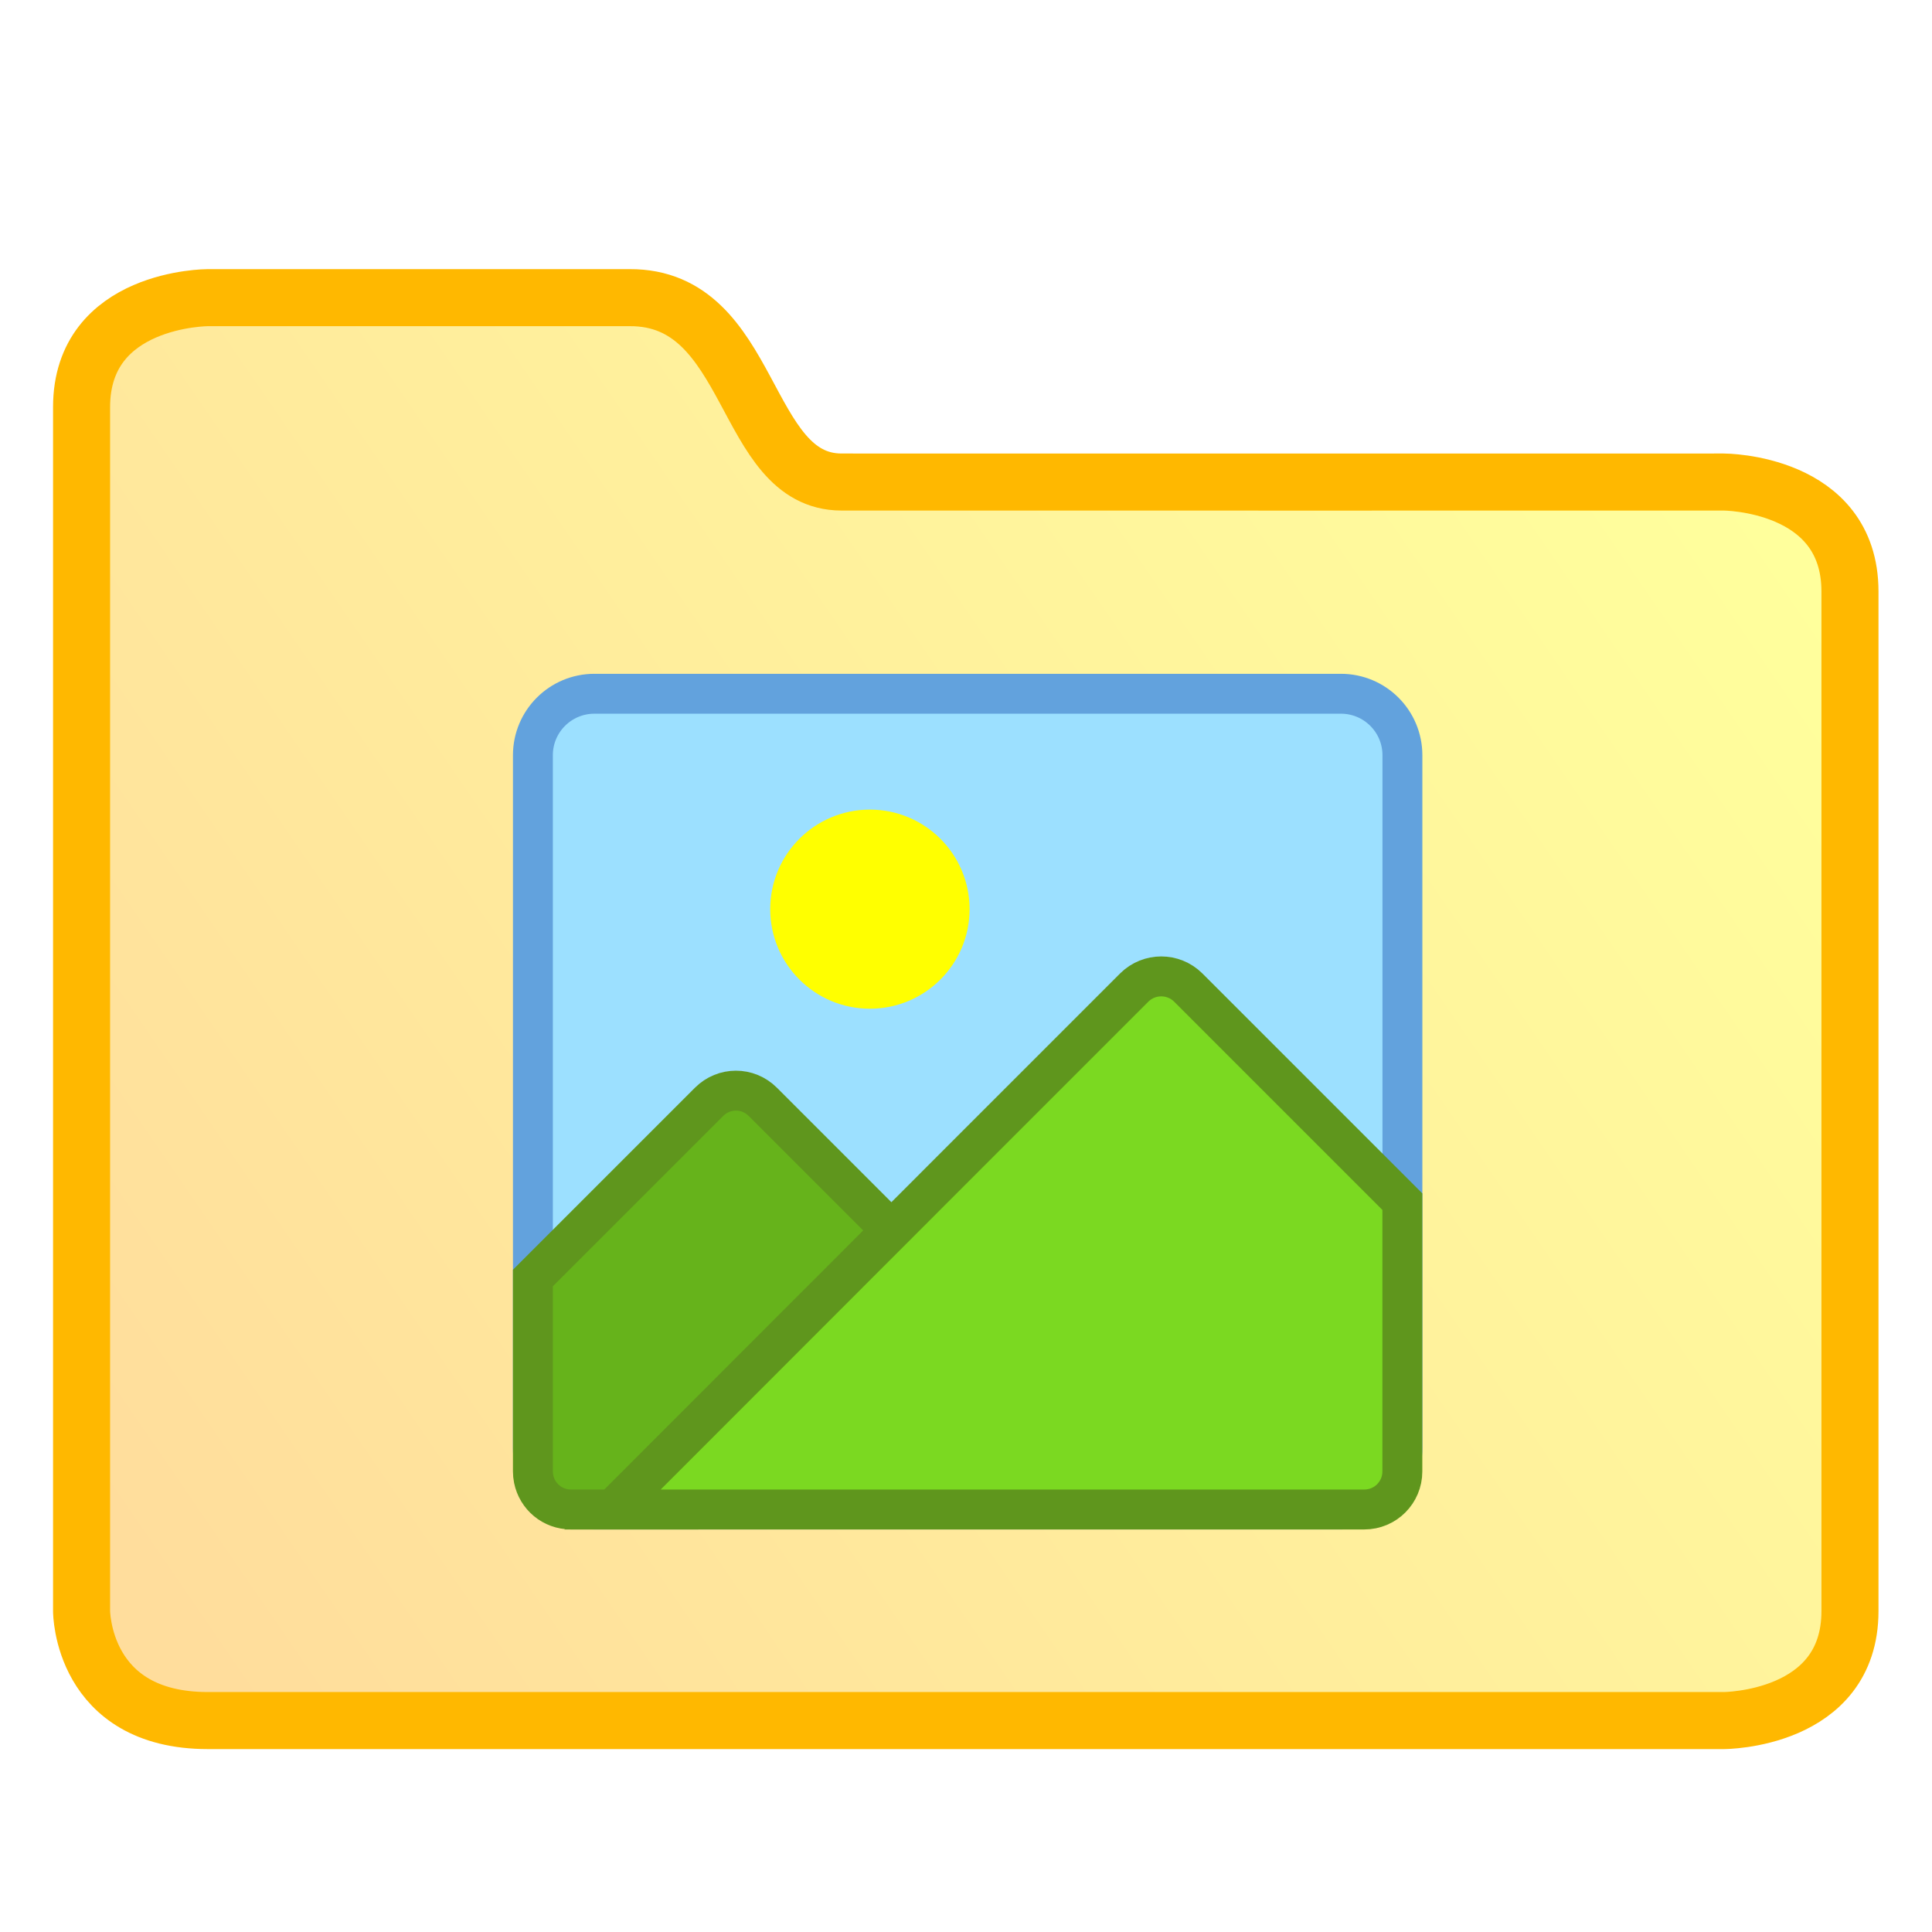
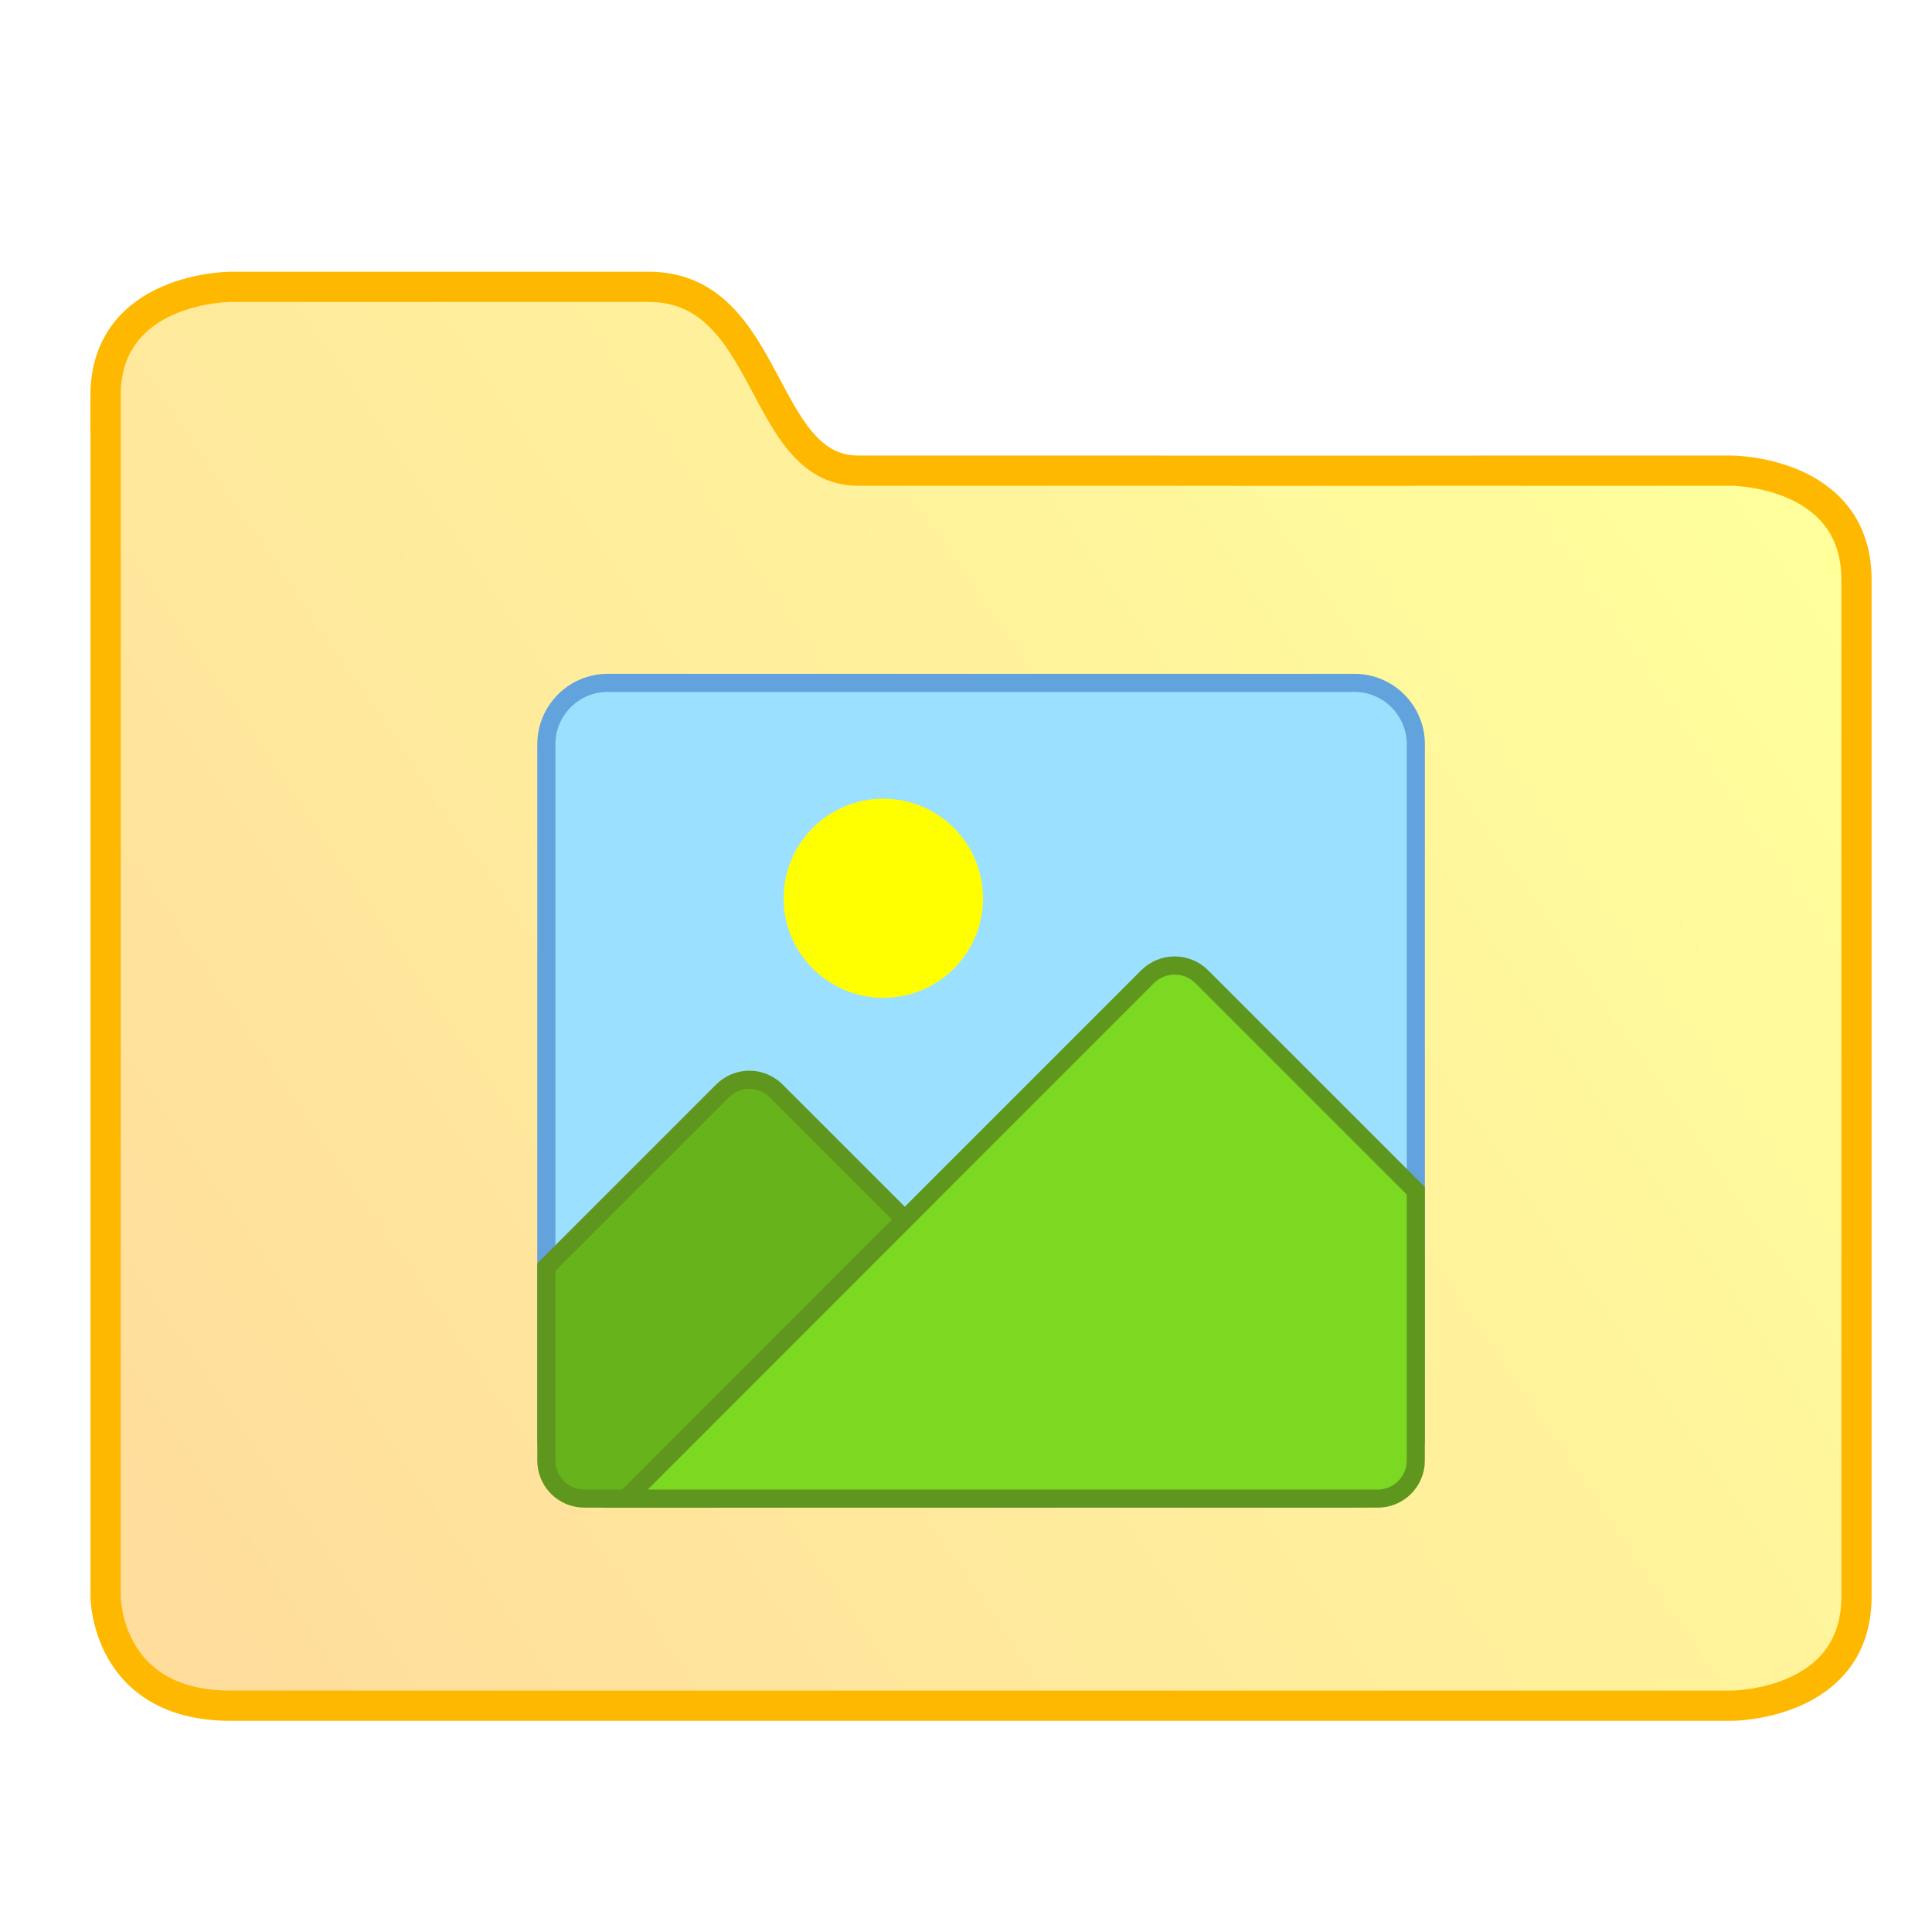
<svg xmlns="http://www.w3.org/2000/svg" xmlns:xlink="http://www.w3.org/1999/xlink" width="128" height="128" viewBox="0 0 33.867 33.867" version="1.1" id="svg2634">
  <defs id="defs2628">
-     <linearGradient gradientTransform="matrix(0.7235958,0,0,0.7235958,180.201,134.6044)" xlink:href="#linearGradient1040" id="linearGradient1042" x1="-130.531" y1="41.772" x2="-91.765" y2="15.149" gradientUnits="userSpaceOnUse" />
-     <linearGradient id="linearGradient1040">
-       <stop style="stop-color:#ffdd9c;stop-opacity:1" offset="0" id="stop1036" />
-       <stop style="stop-color:#ffff9c;stop-opacity:1" offset="1" id="stop1038" />
+     <linearGradient id="linearGradient15413">
+       <stop id="stop15409" offset="0" style="stop-color:#ffffff;stop-opacity:1" />
+       <stop id="stop15411" offset="1" style="stop-color:#ecf6ff;stop-opacity:1" />
    </linearGradient>
    <linearGradient gradientTransform="matrix(0.2645833,0,0,0.2645833,83.1508,137.5565)" xlink:href="#linearGradient6044" id="linearGradient6056" x1="82" y1="30" x2="-68.742" y2="262.239" gradientUnits="userSpaceOnUse" />
    <linearGradient id="linearGradient6044">
      <stop style="stop-color:#ffffff;stop-opacity:1" offset="0" id="stop6040" />
      <stop style="stop-color:#c9e4ff;stop-opacity:1" offset="1" id="stop6042" />
    </linearGradient>
-     <linearGradient xlink:href="#linearGradient6044" id="linearGradient68" gradientUnits="userSpaceOnUse" gradientTransform="matrix(0.2750733,0,0,0.2750733,109.6321,133.8365)" x1="82" y1="30" x2="-68.742" y2="262.239" />
-     <linearGradient gradientTransform="translate(-1.844004,40.782)" y2="36.383" x2="147.781" y1="53.733" x1="147.87" gradientUnits="userSpaceOnUse" id="linearGradient3135" xlink:href="#linearGradient2931" />
-     <linearGradient id="linearGradient2931">
-       <stop id="stop2927" offset="0" style="stop-color:#ffce00;stop-opacity:1" />
-       <stop id="stop2929" offset="1" style="stop-color:#ffff00;stop-opacity:0.927" />
+     <linearGradient xlink:href="#linearGradient6044" id="linearGradient918" gradientUnits="userSpaceOnUse" gradientTransform="matrix(0.2750733,0,0,0.2750733,109.6321,133.8365)" x1="82" y1="30" x2="-68.742" y2="262.239" />
+     <linearGradient xlink:href="#linearGradient15413" id="linearGradient15407" x1="95.028" y1="84.356" x2="71.876" y2="113.655" gradientUnits="userSpaceOnUse" />
+     <linearGradient xlink:href="#linearGradient1808-2" id="linearGradient4237" gradientUnits="userSpaceOnUse" x1="123.291" y1="141.457" x2="140.7" y2="141.457" />
+     <linearGradient id="linearGradient1808-2">
+       <stop id="stop1804-5" offset="0" style="stop-color:#ffffff;stop-opacity:1" />
+       <stop id="stop1806-4" offset="1" style="stop-color:#ccccff;stop-opacity:0.51" />
    </linearGradient>
-     <linearGradient gradientTransform="matrix(0.500134,0,0,0.500134,-33.03848,-41.72654)" y2="113.655" x2="71.876" y1="84.356" x1="95.028" gradientUnits="userSpaceOnUse" id="linearGradient15544" xlink:href="#linearGradient15413" />
-     <linearGradient id="linearGradient15413">
-       <stop style="stop-color:#ffffff;stop-opacity:1" offset="0" id="stop15409" />
-       <stop style="stop-color:#ecf6ff;stop-opacity:1" offset="1" id="stop15411" />
+     <linearGradient gradientTransform="matrix(0.3582257,0,0,0.3607738,117.9332,-40.35064)" xlink:href="#linearGradient1040" id="linearGradient1042" x1="-130.531" y1="41.772" x2="-91.765" y2="15.149" gradientUnits="userSpaceOnUse" />
+     <linearGradient id="linearGradient1040">
+       <stop style="stop-color:#ffdd9c;stop-opacity:1" offset="0" id="stop1036" />
+       <stop style="stop-color:#ffff9c;stop-opacity:1" offset="1" id="stop1038" />
    </linearGradient>
-     <linearGradient y2="-116.55" x2="58.361" y1="-32.55" x1="230.547" gradientTransform="matrix(0.2284339,0,0,0.2284339,-7.54536,1.023222)" gradientUnits="userSpaceOnUse" id="linearGradient5093" xlink:href="#linearGradient6044" />
  </defs>
  <g id="layer1" transform="translate(-82.55,-136.1333)">
    <g id="g849">
-       <path d="m 83.98,143.27 v 21.105 c 0,0 0,1.919 2.214,1.919 h 26.571 c 0,0 2.214,0 2.214,-1.919 v -17.873 c 0,-1.919 -2.214,-1.919 -2.214,-1.919 0,0 -13.716,0.002 -15.464,0 -1.747,-0.002 -1.529,-3.244 -3.715,-3.232 -0.019,1.3e-4 -7.392,0 -7.392,0 0,0 -2.214,0 -2.214,1.919 z" id="path5057-4-3" style="color:#000000;font-style:normal;font-variant:normal;font-weight:normal;font-stretch:normal;font-size:medium;line-height:normal;font-family:Sans;-inkscape-font-specification:Sans;text-indent:0;text-align:start;text-decoration:none;text-decoration-line:none;letter-spacing:normal;word-spacing:normal;text-transform:none;writing-mode:lr-tb;direction:ltr;baseline-shift:baseline;text-anchor:start;display:inline;overflow:visible;visibility:visible;opacity:1;vector-effect:none;fill:url(#linearGradient1042);fill-opacity:1;stroke:#ffb800;stroke-width:1;stroke-linecap:butt;stroke-linejoin:miter;stroke-miterlimit:4;stroke-dasharray:none;stroke-dashoffset:0;stroke-opacity:1;marker:none;enable-background:accumulate" />
-       <g id="layer1-2" transform="matrix(0.8477086,0,0,0.8477086,92.49373,148.6698)">
-         <g transform="matrix(0.6289381,0,0,0.6289381,-80.30772,-90.12101)" id="g6298">
-           <g id="g6278">
-             <g id="layer1-9" transform="matrix(1.586586,0,0,1.586586,127.9794,143.9583)">
-               <g transform="matrix(0.7507305,0,0,0.7507305,-54.32297,-69.73236)" id="g898" style="stroke-width:1.102;stroke-miterlimit:4;stroke-dasharray:none">
-                 <rect style="fill:#9ce0ff;fill-opacity:1;stroke:#62a2dd;stroke-width:0.333;stroke-linecap:square;stroke-linejoin:miter;stroke-miterlimit:4;stroke-dasharray:none;stroke-dashoffset:0;stroke-opacity:1;paint-order:markers fill stroke" id="rect14801-5" width="7.258" height="6.809" x="65.417" y="19.372" ry="0.513" rx="0.513" transform="matrix(3.306923,0,0,3.306923,-145.1619,27.67302)" />
-                 <ellipse ry="0.831" rx="0.832" cy="21.17" cx="68.23" id="path1372-3" style="fill:#ffff00;fill-opacity:1;stroke:none;stroke-width:0.333;stroke-miterlimit:4;stroke-dasharray:none;stroke-opacity:1" transform="matrix(3.306923,0,0,3.306923,-145.1619,27.67302)" />
-                 <path style="fill:#66b31b;stroke:#5f961d;stroke-width:1.102;stroke-miterlimit:4;stroke-dasharray:none;stroke-opacity:1" d="m 81.718,107.204 -4.204,-4.204 c -0.413,-0.413 -1.072,-0.413 -1.485,0 l -4.862,4.862 v 5.338 c 0,0.07 0.007,0.14 0.021,0.21 0.098,0.483 0.518,0.841 1.03,0.841 h 3.503 c 0.28,0 0.546,-0.112 0.743,-0.308 l 5.254,-5.254 c 0.413,-0.413 0.413,-1.072 0,-1.485 z" id="path10-6" />
-                 <path style="fill:#7bd921;stroke:#5f961d;stroke-width:1.102;stroke-miterlimit:4;stroke-dasharray:none;stroke-opacity:1" d="m 89.254,99.841 c -0.413,-0.406 -1.072,-0.406 -1.485,0 l -4.512,4.512 -9.892,9.899 h 20.751 c 0.582,0 1.051,-0.469 1.051,-1.051 v -7.447 z" id="path12-2" />
+       <g id="g4250" transform="matrix(2,0,0,2,-56.03907,215.1337)">
+         <g id="g4626" transform="translate(-0.077831)" style="stroke-width:0.3;stroke-miterlimit:4;stroke-dasharray:none">
+           <path d="m 70.298,-36.03 v 10.523 c 0,0 0,0.957 1.096,0.957 h 13.154 c 0,0 1.096,0 1.096,-0.957 v -8.911 c 0,-0.957 -1.096,-0.957 -1.096,-0.957 0,0 -6.791,9.95e-4 -7.656,0 -0.865,-9.94e-4 -0.757,-1.617 -1.839,-1.611 -0.009,6.5e-5 -3.66,0 -3.66,0 0,0 -1.096,0 -1.096,0.957 z" id="path5057-4-3" style="color:#000000;font-style:normal;font-variant:normal;font-weight:normal;font-stretch:normal;font-size:medium;line-height:normal;font-family:Sans;-inkscape-font-specification:Sans;text-indent:0;text-align:start;text-decoration:none;text-decoration-line:none;letter-spacing:normal;word-spacing:normal;text-transform:none;writing-mode:lr-tb;direction:ltr;baseline-shift:baseline;text-anchor:start;display:inline;overflow:visible;visibility:visible;opacity:1;vector-effect:none;fill:url(#linearGradient1042);fill-opacity:1;stroke:#ffb800;stroke-width:0.265;stroke-linecap:butt;stroke-linejoin:miter;stroke-miterlimit:4;stroke-dasharray:none;stroke-dashoffset:0;stroke-opacity:1;marker:none;enable-background:accumulate" />
+           <g id="g74" transform="matrix(0.294605,0,0,0.294605,39.28182,-73.98337)">
+             <g id="layer1-2" transform="matrix(1.43872,0,0,1.43872,119.4146,138.0014)" style="stroke-width:0.375;stroke-miterlimit:4;stroke-dasharray:none">
+               <g transform="matrix(0.6289381,0,0,0.6289381,-80.30772,-90.12101)" id="g6298" style="stroke-width:0.596;stroke-miterlimit:4;stroke-dasharray:none">
+                 <g id="g6278" style="stroke-width:0.596;stroke-miterlimit:4;stroke-dasharray:none">
+                   <g id="layer1-9" transform="matrix(1.586586,0,0,1.586586,127.9794,143.9583)" style="stroke-width:0.375;stroke-miterlimit:4;stroke-dasharray:none">
+                     <g transform="matrix(0.7507305,0,0,0.7507305,-54.32297,-69.73236)" id="g898" style="stroke-width:0.5;stroke-miterlimit:4;stroke-dasharray:none">
+                       <rect style="fill:#9ce0ff;fill-opacity:1;stroke:#62a2dd;stroke-width:0.151;stroke-linecap:square;stroke-linejoin:miter;stroke-miterlimit:4;stroke-dasharray:none;stroke-dashoffset:0;stroke-opacity:1;paint-order:markers fill stroke" id="rect14801-5" width="7.258" height="6.809" x="65.417" y="19.372" ry="0.513" rx="0.513" transform="matrix(3.306923,0,0,3.306923,-145.1619,27.67302)" />
+                       <ellipse ry="0.831" rx="0.832" cy="21.17" cx="68.23" id="path1372-3" style="fill:#ffff00;fill-opacity:1;stroke:none;stroke-width:0.151;stroke-miterlimit:4;stroke-dasharray:none;stroke-opacity:1" transform="matrix(3.306923,0,0,3.306923,-145.1619,27.67302)" />
+                       <path style="fill:#66b31b;stroke:#5f961d;stroke-width:0.5;stroke-miterlimit:4;stroke-dasharray:none;stroke-opacity:1" d="m 81.718,107.204 -4.204,-4.204 c -0.413,-0.413 -1.072,-0.413 -1.485,0 l -4.862,4.862 v 5.338 c 0,0.07 0.007,0.14 0.021,0.21 0.098,0.483 0.518,0.841 1.03,0.841 h 3.503 c 0.28,0 0.546,-0.112 0.743,-0.308 l 5.254,-5.254 c 0.413,-0.413 0.413,-1.072 0,-1.485 z" id="path10-6" />
+                       <path style="fill:#7bd921;stroke:#5f961d;stroke-width:0.5;stroke-miterlimit:4;stroke-dasharray:none;stroke-opacity:1" d="m 89.254,99.841 c -0.413,-0.406 -1.072,-0.406 -1.485,0 l -4.512,4.512 -9.892,9.899 h 20.751 c 0.582,0 1.051,-0.469 1.051,-1.051 v -7.447 z" id="path12-2" />
+                     </g>
+                   </g>
+                 </g>
              </g>
            </g>
          </g>
        </g>
      </g>
    </g>
  </g>
</svg>
